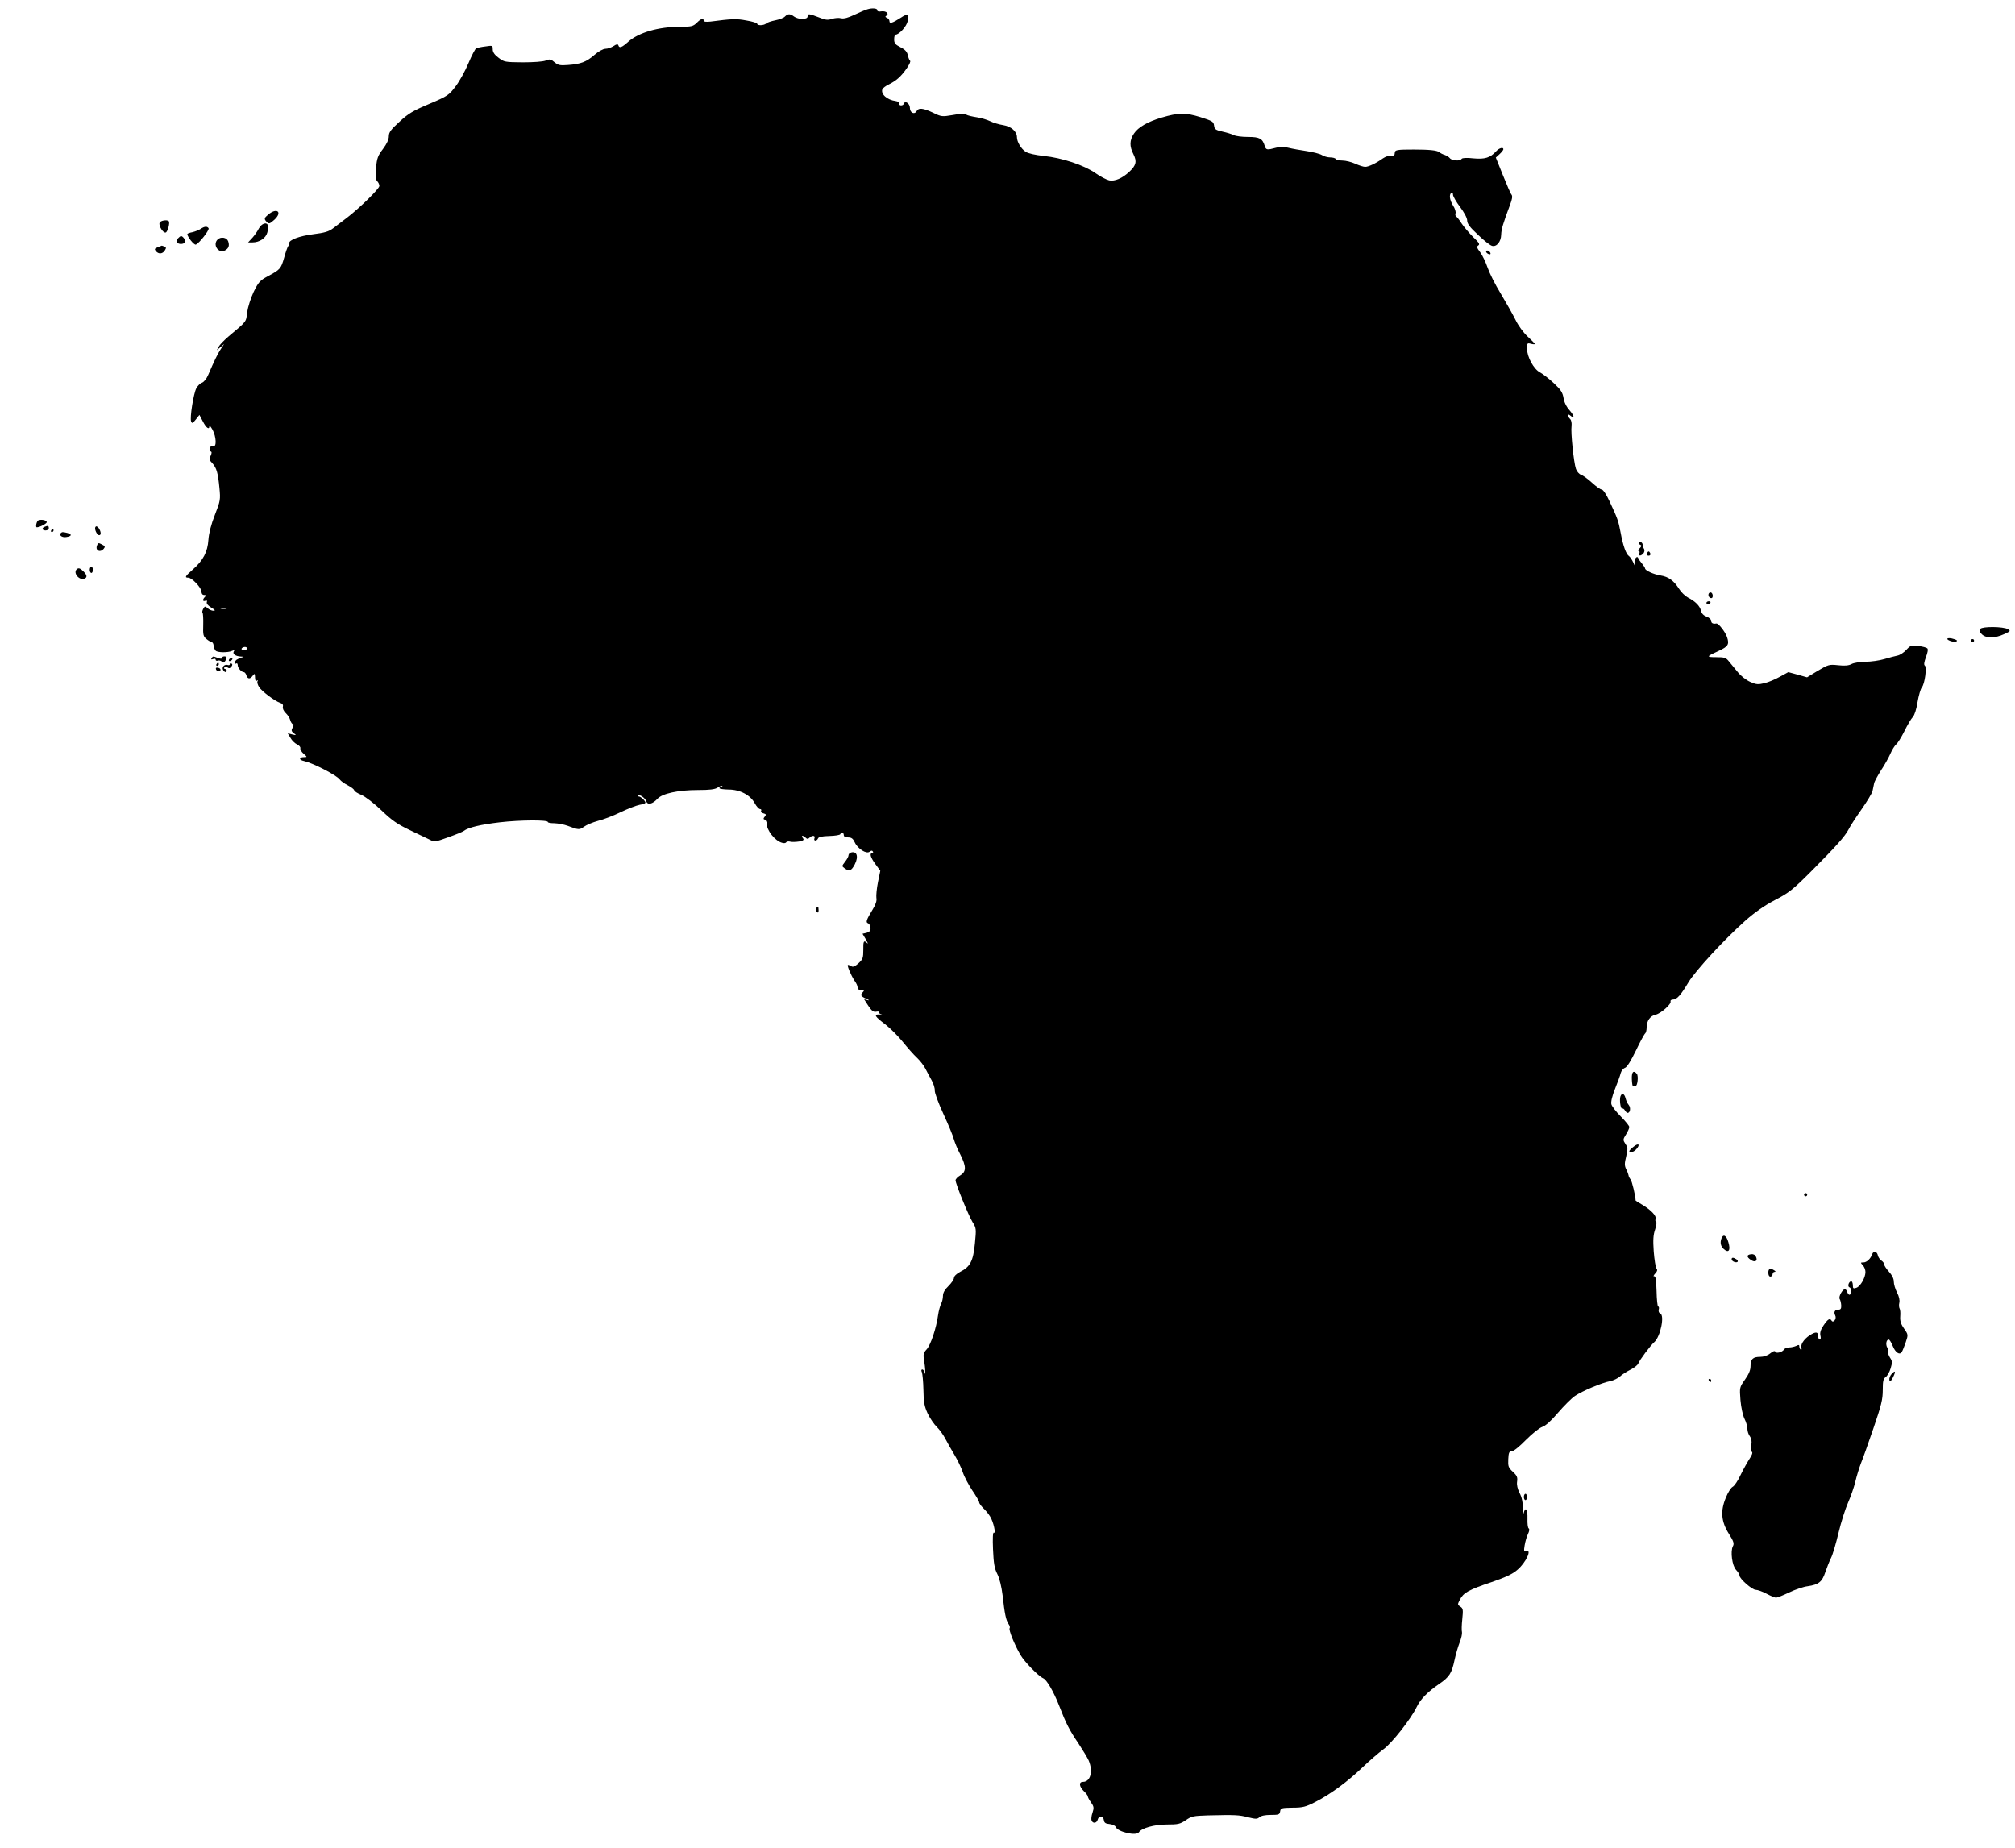
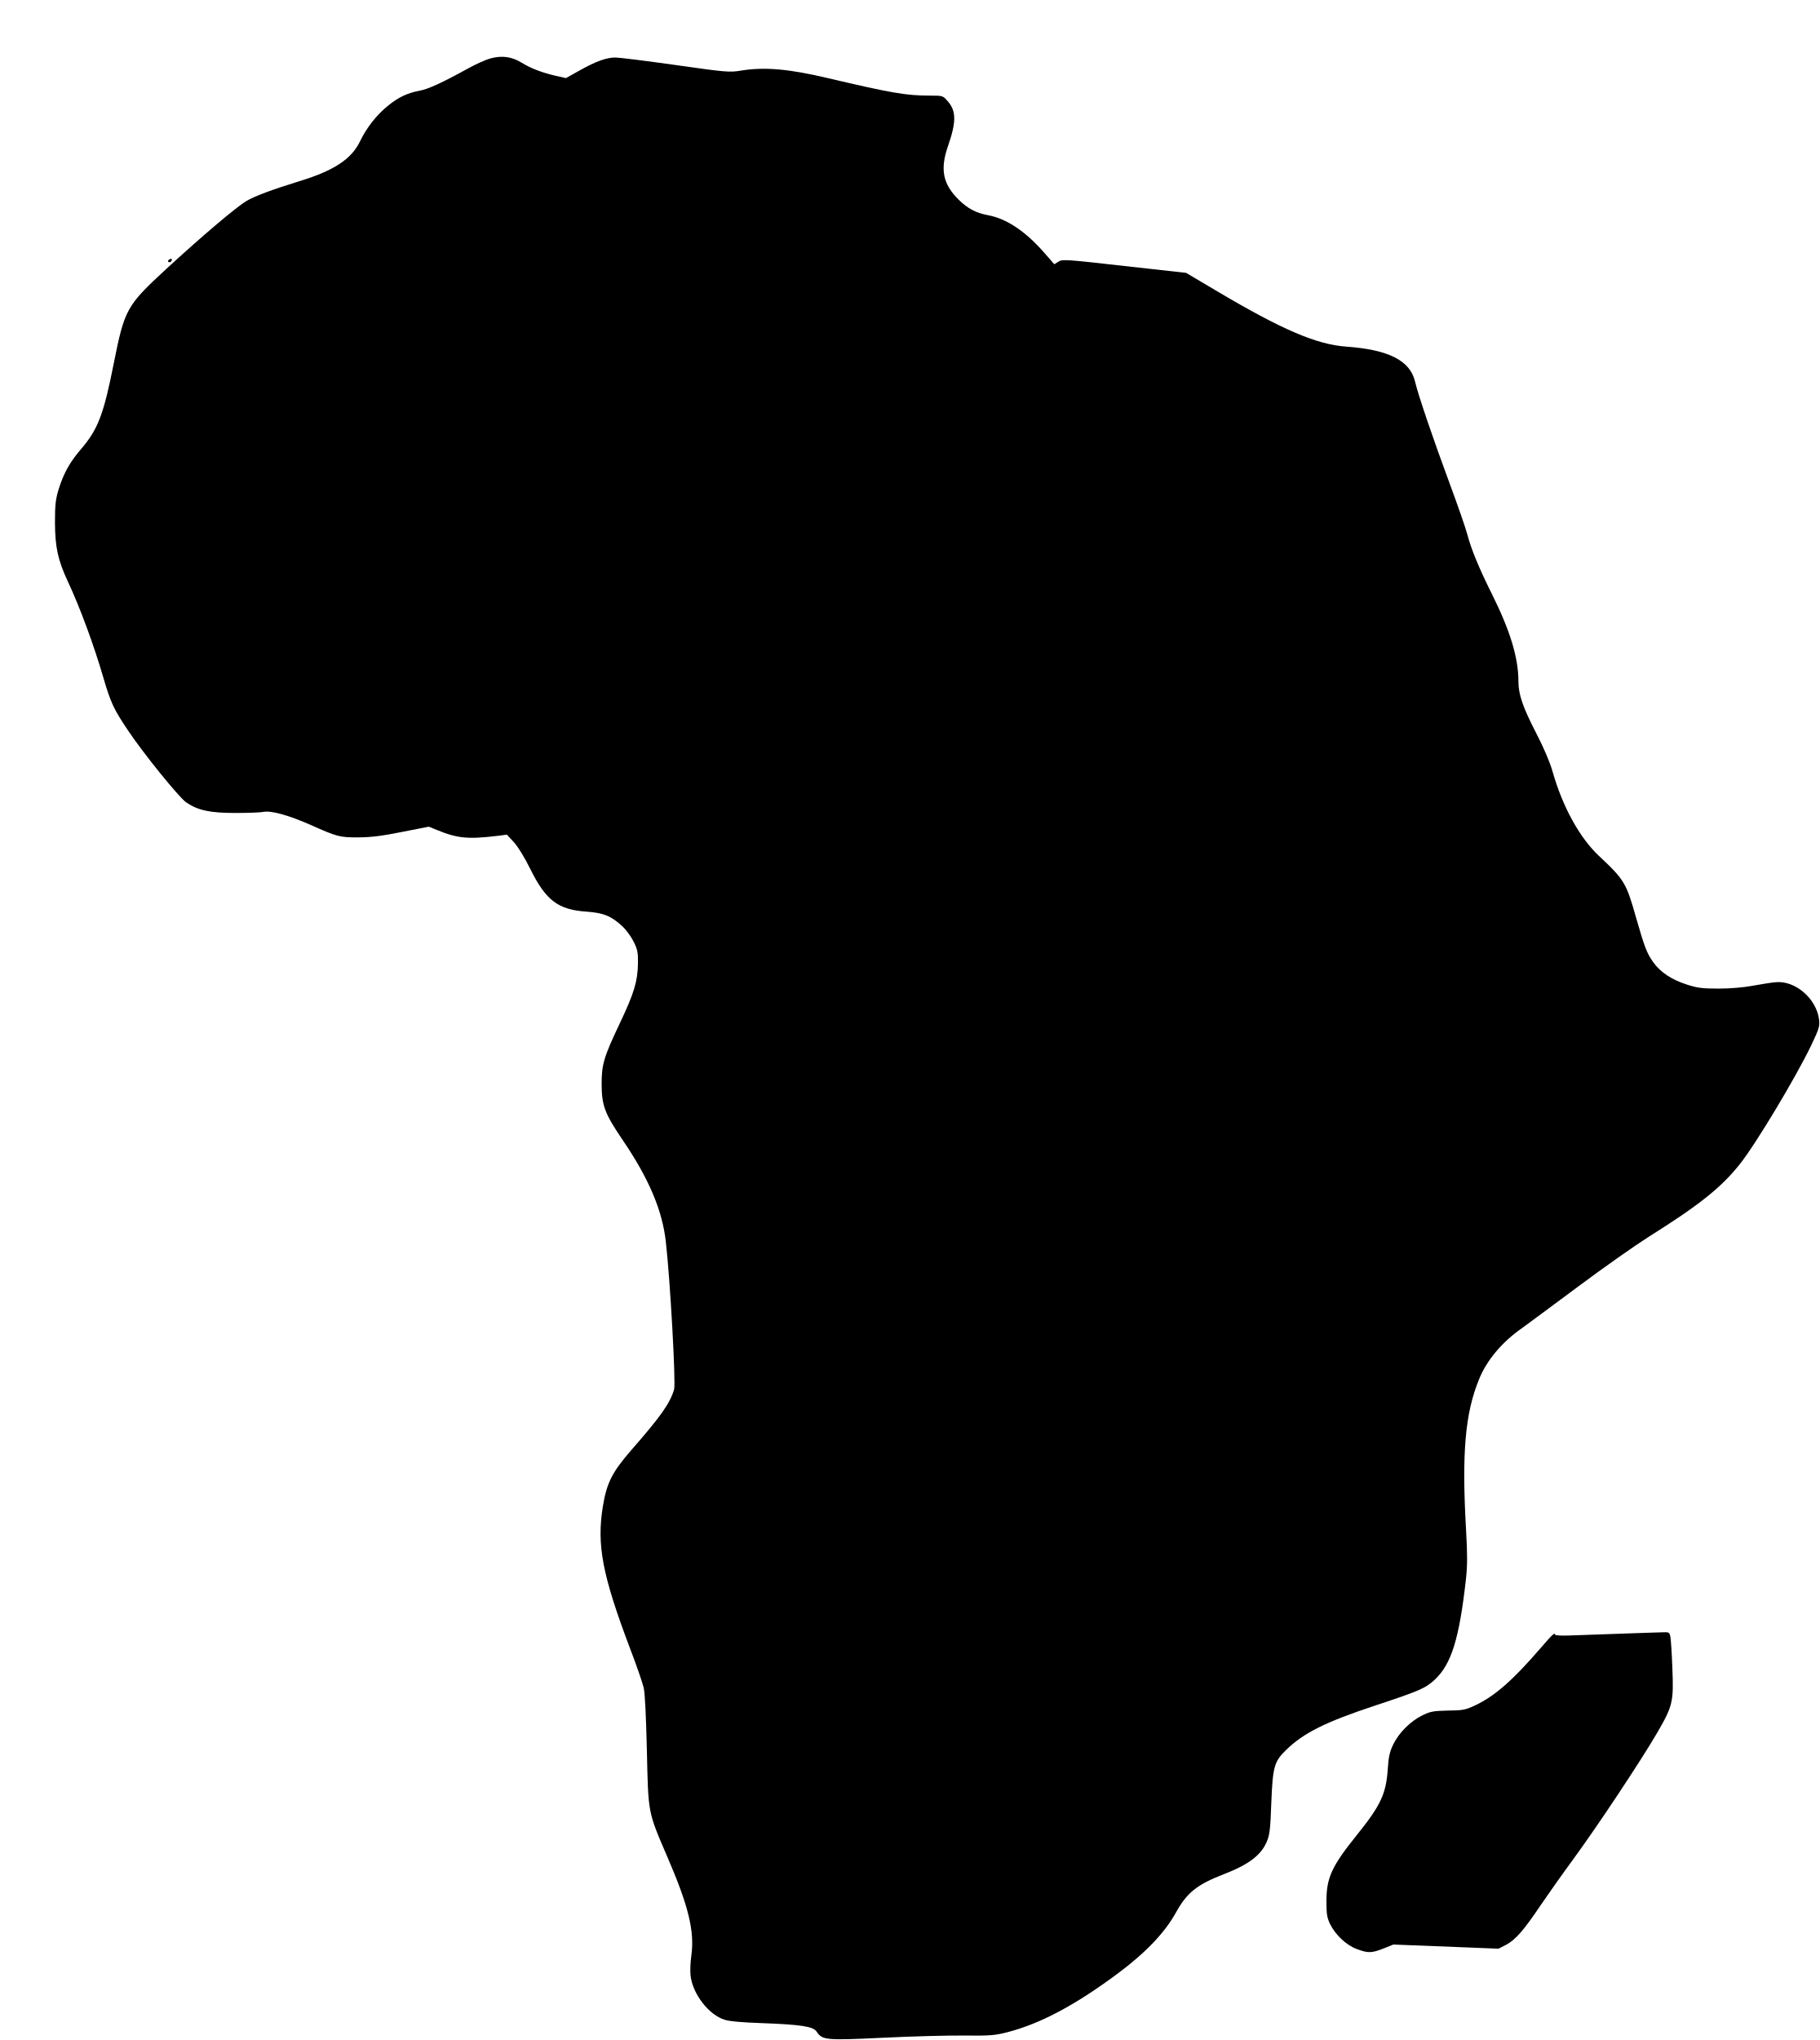
- <svg xmlns="http://www.w3.org/2000/svg" version="1.0" width="1280pt" height="1174pt" viewBox="0 0 1280 1174" preserveAspectRatio="xMidYMid meet">
-   <g transform="translate(0,1174) scale(0.1,-0.1)" fill="#000000" stroke="none">
-     <path d="M5510 11681 c-14 -4 -51 -20 -83 -35 -40 -19 -66 -26 -84 -22 -14 4 -40 2 -58 -4 -27 -9 -42 -7 -84 10 -62 24 -71 25 -71 5 0 -20 -59 -20 -86 0 -25 19 -39 19 -58 0 -8 -9 -36 -19 -61 -24 -26 -5 -52 -14 -58 -20 -13 -13 -57 -15 -57 -2 0 5 -31 15 -69 21 -63 12 -91 11 -228 -7 -28 -3 -43 -1 -43 6 0 18 -18 13 -44 -14 -23 -22 -33 -25 -104 -25 -140 0 -266 -37 -332 -96 -40 -36 -56 -42 -62 -22 -3 9 -12 8 -31 -5 -14 -9 -37 -17 -51 -17 -14 0 -44 -16 -70 -39 -52 -45 -87 -58 -169 -64 -50 -4 -62 -1 -85 18 -23 20 -29 21 -56 10 -19 -7 -78 -11 -147 -11 -111 1 -117 2 -152 29 -26 19 -37 36 -37 54 0 24 -1 25 -46 18 -26 -3 -52 -9 -58 -11 -7 -3 -29 -45 -50 -95 -21 -50 -58 -117 -82 -148 -42 -55 -49 -61 -167 -111 -105 -44 -134 -62 -190 -114 -55 -50 -67 -67 -67 -92 0 -20 -13 -48 -37 -80 -32 -42 -39 -59 -44 -119 -5 -53 -4 -74 7 -86 8 -8 14 -22 14 -30 0 -18 -124 -139 -203 -200 -32 -24 -74 -56 -92 -70 -26 -20 -53 -28 -125 -37 -88 -11 -157 -37 -153 -58 1 -5 -2 -13 -7 -19 -4 -5 -16 -38 -25 -72 -20 -70 -25 -76 -104 -118 -50 -27 -59 -37 -90 -100 -19 -41 -36 -95 -41 -129 -7 -63 -1 -55 -119 -154 -28 -24 -56 -53 -62 -65 l-12 -22 24 20 23 20 -23 -35 c-21 -33 -38 -68 -79 -163 -9 -22 -26 -43 -38 -48 -13 -4 -29 -21 -37 -36 -18 -35 -42 -187 -33 -210 6 -15 10 -13 30 12 l23 29 22 -42 c21 -41 41 -55 41 -29 1 6 9 -4 20 -23 24 -44 27 -112 5 -104 -9 4 -18 -1 -22 -12 -4 -10 -2 -19 5 -22 8 -2 8 -10 0 -28 -10 -20 -8 -28 11 -47 27 -30 36 -62 45 -158 7 -72 6 -81 -29 -170 -24 -61 -38 -116 -41 -158 -5 -77 -33 -131 -99 -189 -49 -43 -54 -52 -29 -52 23 0 84 -64 84 -89 0 -13 6 -21 17 -21 13 0 14 -3 5 -12 -17 -17 -15 -31 2 -25 10 4 13 1 10 -8 -4 -9 7 -22 28 -35 25 -15 28 -20 14 -20 -11 0 -27 7 -37 16 -16 14 -18 14 -28 -4 -6 -11 -8 -22 -4 -26 3 -3 5 -37 4 -76 -2 -63 0 -73 21 -90 13 -11 28 -19 33 -20 6 0 11 -10 12 -21 1 -12 7 -27 13 -33 12 -12 78 -13 104 -1 15 6 17 5 11 -4 -9 -16 11 -30 45 -32 21 -1 22 -2 5 -6 -11 -3 -26 -10 -33 -15 -14 -12 -16 -32 -2 -23 6 3 10 -1 10 -10 0 -18 23 -45 39 -45 5 0 13 -9 16 -20 8 -25 24 -26 41 -2 12 15 13 14 14 -11 0 -19 4 -26 12 -21 7 4 8 3 4 -4 -4 -6 1 -23 10 -37 18 -28 100 -89 133 -100 16 -5 21 -13 18 -25 -3 -11 5 -27 18 -40 13 -12 26 -33 29 -46 4 -13 11 -24 17 -24 6 0 5 -8 -2 -22 -10 -18 -8 -24 7 -36 18 -13 17 -14 -9 -8 l-29 7 18 -30 c9 -16 28 -34 41 -40 13 -6 23 -17 21 -25 -2 -8 8 -24 21 -35 23 -20 23 -21 3 -21 -34 0 -35 -18 0 -25 57 -13 207 -90 226 -117 7 -10 31 -27 53 -38 21 -11 39 -25 39 -31 0 -5 21 -19 46 -29 26 -12 80 -53 128 -99 67 -64 100 -87 182 -126 54 -26 111 -53 127 -61 25 -14 33 -13 115 17 48 17 92 35 98 40 27 22 109 41 229 55 130 15 305 16 305 2 0 -5 19 -8 43 -8 23 -1 60 -8 82 -16 71 -27 76 -27 105 -6 15 11 55 28 88 37 34 8 99 33 144 55 46 22 100 43 121 47 20 3 37 9 37 14 0 11 -30 39 -42 39 -6 0 -9 3 -6 6 10 10 46 -15 53 -36 8 -26 40 -19 72 16 31 33 131 55 257 55 74 0 107 4 124 15 13 9 26 13 30 10 3 -3 0 -6 -6 -6 -7 0 -12 -3 -12 -7 0 -5 26 -8 58 -9 73 0 139 -35 167 -88 11 -20 26 -36 33 -36 7 0 10 -5 7 -11 -4 -6 2 -13 14 -16 18 -5 19 -8 9 -21 -10 -12 -10 -16 0 -19 6 -3 12 -14 12 -24 0 -44 52 -110 97 -123 12 -4 24 -3 27 3 3 5 15 7 26 4 11 -3 36 -2 56 1 29 6 33 10 24 22 -15 17 1 19 18 2 9 -9 15 -9 24 0 17 17 39 15 32 -3 -4 -8 -1 -15 5 -15 7 0 14 6 17 13 3 10 27 15 72 16 37 1 69 6 70 12 6 15 22 10 22 -6 0 -10 10 -15 28 -15 21 0 31 -8 42 -32 19 -41 74 -75 94 -59 10 8 16 9 21 1 3 -5 1 -10 -4 -10 -19 0 -12 -26 20 -70 l31 -42 -15 -73 c-8 -40 -12 -85 -10 -99 4 -17 -4 -42 -23 -73 -42 -69 -46 -83 -29 -89 8 -4 15 -17 15 -30 0 -17 -7 -25 -25 -30 l-26 -6 22 -37 c11 -20 15 -30 8 -23 -22 21 -26 14 -25 -43 0 -50 -3 -59 -30 -84 -22 -20 -35 -26 -45 -20 -8 5 -17 9 -22 9 -9 0 18 -65 41 -100 16 -24 18 -29 21 -50 0 -5 11 -10 23 -10 17 0 19 -3 10 -12 -19 -19 -15 -27 21 -43 18 -8 22 -12 9 -9 l-23 6 27 -42 c22 -33 33 -41 51 -37 12 2 20 1 18 -4 -3 -4 3 -10 12 -12 10 -2 6 -3 -10 -2 -39 2 -30 -13 37 -63 31 -24 81 -74 110 -110 30 -37 70 -83 91 -102 20 -19 45 -51 54 -70 10 -19 27 -52 39 -73 12 -21 21 -50 20 -65 -1 -15 24 -82 55 -149 31 -67 61 -139 66 -160 6 -21 24 -65 41 -97 39 -77 39 -109 0 -133 -16 -9 -30 -24 -30 -31 0 -23 82 -223 108 -266 24 -38 24 -43 15 -136 -11 -112 -30 -148 -94 -180 -23 -12 -39 -28 -39 -38 0 -10 -16 -33 -35 -52 -24 -23 -35 -43 -35 -63 0 -15 -5 -38 -12 -50 -6 -12 -15 -44 -19 -72 -11 -82 -47 -190 -73 -218 -21 -23 -23 -29 -14 -82 5 -32 7 -63 4 -69 -2 -6 -5 -3 -5 7 -1 9 -6 17 -12 17 -7 0 -8 -7 -3 -17 4 -10 9 -61 10 -113 1 -79 6 -104 27 -150 15 -31 41 -69 58 -85 17 -17 41 -50 54 -75 13 -25 39 -71 59 -104 19 -32 43 -81 52 -109 9 -28 37 -80 60 -115 24 -35 44 -69 44 -76 0 -7 12 -23 26 -37 14 -13 34 -37 44 -54 21 -34 38 -111 23 -102 -6 4 -8 -36 -5 -106 4 -91 9 -121 28 -158 14 -28 26 -79 33 -135 13 -117 21 -155 37 -180 8 -11 11 -23 8 -27 -9 -9 30 -105 68 -170 27 -46 114 -135 145 -149 22 -9 66 -85 99 -169 47 -121 66 -158 126 -247 27 -41 56 -89 64 -107 29 -69 11 -135 -37 -135 -27 0 -24 -30 6 -59 14 -13 25 -28 25 -33 0 -5 9 -23 21 -39 18 -26 19 -34 9 -65 -7 -19 -9 -41 -6 -49 8 -22 33 -18 39 5 7 27 35 25 39 -2 2 -18 11 -24 36 -26 18 -2 36 -10 39 -18 12 -32 132 -60 148 -34 16 26 98 49 176 49 73 0 85 3 121 27 37 26 49 28 142 31 174 4 197 3 254 -12 49 -12 58 -12 72 0 11 10 37 15 73 15 50 0 56 2 59 23 3 20 8 22 78 23 66 0 84 5 145 36 98 50 206 130 300 220 44 42 104 94 133 115 54 39 175 193 211 268 24 50 69 96 143 147 65 44 80 68 98 153 7 33 21 82 32 110 11 27 17 57 15 66 -3 9 -2 47 2 83 6 59 5 68 -12 79 -19 12 -19 14 -3 45 23 44 55 62 201 111 90 31 135 52 165 79 54 46 94 133 54 118 -13 -5 -15 0 -9 36 4 24 13 56 21 72 9 19 11 32 5 36 -6 3 -9 31 -8 62 2 58 -13 80 -24 36 -3 -13 -6 2 -5 32 0 36 -7 69 -21 95 -13 26 -19 51 -16 72 4 27 0 38 -26 62 -29 27 -32 35 -30 80 2 43 6 51 22 51 12 0 50 31 91 73 40 40 85 76 103 82 21 7 56 38 100 90 38 44 86 92 108 107 46 31 173 85 225 94 19 4 46 17 60 29 14 13 44 32 68 44 24 12 46 30 49 39 9 23 76 113 102 136 39 35 67 171 37 182 -8 3 -12 13 -9 25 3 10 1 19 -4 19 -4 0 -9 44 -10 98 -2 72 -6 96 -15 94 -7 -2 -4 6 6 17 14 15 16 24 8 33 -5 7 -13 56 -17 108 -5 74 -3 105 9 140 8 25 11 46 6 48 -5 2 -6 10 -3 18 7 19 -29 57 -84 90 -24 13 -43 26 -43 27 -1 32 -23 123 -32 134 -7 9 -13 21 -13 27 -1 6 -7 23 -15 38 -11 23 -11 37 0 81 11 48 11 57 -5 80 -16 25 -16 28 4 60 12 19 21 40 21 47 0 7 -24 37 -54 67 -30 30 -57 65 -60 78 -4 14 5 52 23 97 16 40 33 85 36 100 4 15 16 30 27 34 13 4 37 42 70 110 27 57 54 106 59 109 5 4 9 21 9 38 0 42 23 74 58 81 33 8 100 67 94 84 -2 7 5 12 15 12 25 0 50 28 99 110 43 72 229 274 362 392 59 52 120 95 187 130 89 46 114 66 230 182 155 156 214 221 238 267 9 19 46 76 82 127 35 50 67 103 70 117 3 14 7 35 10 48 2 12 23 50 45 85 23 34 49 82 59 105 10 23 26 49 35 57 10 7 34 46 53 84 19 39 43 80 54 91 11 12 23 50 30 95 7 41 19 83 27 93 19 22 33 129 19 139 -7 4 -4 23 7 53 11 28 15 50 9 56 -5 5 -30 12 -57 15 -44 6 -49 5 -76 -24 -15 -17 -41 -34 -57 -37 -15 -3 -53 -13 -83 -22 -30 -9 -84 -17 -120 -17 -36 -1 -76 -7 -89 -15 -17 -9 -42 -12 -85 -7 -57 6 -62 4 -128 -35 l-69 -42 -60 17 -59 16 -53 -29 c-28 -16 -73 -35 -98 -41 -41 -10 -53 -9 -91 8 -25 11 -60 38 -79 62 -19 23 -44 54 -56 68 -19 24 -28 27 -81 27 -65 0 -64 4 16 40 60 28 68 41 53 87 -12 35 -55 89 -68 87 -21 -4 -33 2 -33 17 0 9 -13 21 -30 27 -19 7 -31 20 -35 38 -7 30 -36 59 -83 83 -17 9 -43 34 -56 55 -33 52 -67 77 -117 85 -45 7 -99 32 -99 45 0 4 -9 18 -19 30 -11 13 -22 28 -24 34 -7 22 -29 -6 -23 -32 4 -23 3 -22 -9 6 -8 17 -20 35 -27 40 -18 11 -38 66 -53 148 -14 76 -20 92 -72 203 -20 43 -40 72 -49 72 -8 0 -36 20 -62 44 -26 24 -57 46 -69 50 -12 4 -26 20 -32 37 -14 40 -34 233 -28 272 2 19 -1 37 -9 45 -19 19 -18 38 1 22 30 -25 26 -2 -5 34 -20 22 -34 51 -38 78 -6 35 -17 52 -62 94 -30 28 -70 59 -87 68 -40 20 -83 99 -83 152 0 34 2 36 25 30 14 -4 25 -4 25 -1 0 2 -21 24 -46 47 -27 25 -60 70 -78 108 -18 36 -60 110 -93 165 -34 55 -71 129 -83 164 -12 35 -33 79 -47 98 -22 29 -24 36 -12 44 11 7 4 18 -34 54 -26 26 -58 64 -72 85 -13 21 -29 41 -34 44 -6 4 -8 13 -5 21 3 8 -3 30 -15 48 -23 37 -27 72 -11 82 6 3 10 -2 10 -12 0 -10 20 -45 45 -78 27 -36 45 -70 45 -86 0 -20 17 -43 69 -91 37 -36 77 -67 89 -70 29 -8 57 26 58 71 1 34 11 69 56 189 14 36 17 56 10 65 -6 6 -30 62 -55 124 l-45 112 24 22 c13 12 24 26 24 31 0 15 -27 8 -46 -13 -37 -41 -72 -52 -145 -45 -43 5 -69 3 -74 -3 -9 -16 -61 -13 -75 4 -6 8 -22 17 -33 21 -12 3 -28 12 -36 18 -14 11 -62 16 -161 16 -107 0 -120 -2 -120 -22 0 -14 -6 -19 -23 -16 -12 1 -36 -7 -52 -18 -45 -32 -92 -54 -113 -54 -11 0 -39 9 -63 20 -24 11 -61 20 -81 20 -20 0 -40 5 -43 10 -3 6 -20 10 -36 10 -16 0 -40 7 -52 15 -13 8 -56 19 -96 25 -40 6 -92 15 -116 21 -30 8 -53 8 -81 0 -55 -15 -62 -14 -70 12 -14 47 -33 57 -106 57 -38 0 -79 5 -91 12 -12 6 -44 16 -72 22 -44 10 -50 15 -53 39 -3 24 -11 29 -87 53 -94 29 -138 29 -246 -3 -88 -26 -149 -61 -176 -102 -28 -42 -29 -80 -3 -131 23 -46 17 -71 -26 -111 -45 -42 -92 -62 -128 -55 -17 4 -56 24 -87 46 -73 51 -212 97 -327 109 -55 6 -101 16 -117 27 -29 19 -55 63 -55 92 0 37 -37 69 -87 77 -26 4 -63 15 -83 25 -19 9 -57 21 -85 25 -27 4 -58 11 -68 17 -12 6 -41 6 -86 -3 -66 -11 -71 -11 -124 15 -64 30 -92 33 -105 9 -14 -23 -42 -9 -42 22 0 27 -31 48 -38 27 -5 -16 -33 -15 -30 0 2 7 -8 14 -22 16 -55 7 -96 44 -85 75 3 7 21 21 40 30 19 9 46 26 60 39 37 31 87 106 76 112 -4 3 -11 19 -14 35 -5 22 -17 36 -47 51 -33 17 -40 25 -40 50 0 17 4 30 9 30 23 0 71 54 77 86 3 19 4 38 0 41 -3 3 -23 -5 -43 -19 -53 -34 -73 -41 -73 -22 0 8 -7 17 -16 21 -11 4 -12 8 -4 13 21 13 -1 32 -31 28 -16 -3 -27 0 -26 6 3 13 -31 17 -63 7z m-4072 -3808 c-10 -2 -26 -2 -35 0 -10 3 -2 5 17 5 19 0 27 -2 18 -5z m132 -253 c0 -5 -9 -10 -21 -10 -11 0 -17 5 -14 10 3 6 13 10 21 10 8 0 14 -4 14 -10z" />
-     <path d="M1703 10376 c-24 -20 -25 -26 -14 -40 18 -21 23 -20 55 9 52 49 14 78 -41 31z" />
-     <path d="M1014 10325 c-8 -19 23 -68 39 -62 12 4 28 63 19 72 -11 11 -53 4 -58 -10z" />
-     <path d="M1644 10288 c-9 -18 -28 -45 -42 -60 l-26 -28 28 0 c44 0 85 27 94 63 5 17 7 38 4 45 -8 24 -41 12 -58 -20z" />
-     <path d="M1275 10286 c-11 -7 -35 -17 -52 -21 -18 -3 -33 -9 -33 -12 0 -18 43 -71 54 -67 21 8 88 93 81 104 -9 14 -27 12 -50 -4z" />
-     <path d="M1130 10225 c-15 -18 -5 -35 20 -35 10 0 22 5 25 10 7 11 -12 40 -25 40 -4 0 -13 -7 -20 -15z" />
-     <path d="M1382 10218 c-33 -33 6 -91 47 -69 24 13 30 31 20 59 -9 24 -47 30 -67 10z" />
-     <path d="M1001 10169 c-19 -8 -21 -12 -11 -24 17 -21 43 -19 57 4 10 16 9 20 -3 25 -9 3 -16 6 -17 5 -1 0 -13 -5 -26 -10z" />
-     <path d="M9440 10142 c0 -5 7 -13 16 -16 10 -4 14 -1 12 6 -5 15 -28 23 -28 10z" />
-     <path d="M243 8434 c-11 -5 -19 -44 -9 -44 19 0 66 25 63 34 -4 12 -35 18 -54 10z" />
-     <path d="M283 8393 c-20 -8 -15 -23 7 -23 11 0 20 7 20 15 0 15 -6 17 -27 8z" />
-     <path d="M606 8392 c-8 -13 10 -52 24 -52 14 0 12 23 -3 45 -10 12 -16 14 -21 7z" />
-     <path d="M325 8370 c-3 -5 -1 -10 4 -10 6 0 11 5 11 10 0 6 -2 10 -4 10 -3 0 -8 -4 -11 -10z" />
-     <path d="M387 8354 c-14 -14 6 -30 33 -26 36 5 39 17 8 26 -29 7 -33 7 -41 0z" />
-     <path d="M10410 8292 c0 -6 5 -12 11 -14 8 -3 6 -10 -5 -21 -10 -9 -13 -17 -7 -17 6 0 8 -7 5 -15 -8 -19 10 -19 26 0 6 8 8 20 4 27 -5 7 -9 19 -9 27 0 16 -25 28 -25 13z" />
-     <path d="M616 8274 c-12 -32 21 -47 43 -20 10 12 8 17 -8 25 -26 14 -28 14 -35 -5z" />
-     <path d="M10465 8230 c-8 -13 -1 -24 14 -19 6 3 7 10 2 18 -6 10 -10 10 -16 1z" />
-     <path d="M570 8120 c0 -11 5 -20 10 -20 6 0 10 9 10 20 0 11 -4 20 -10 20 -5 0 -10 -9 -10 -20z" />
-     <path d="M487 8123 c-24 -23 16 -72 49 -59 19 7 18 22 -6 46 -21 21 -32 24 -43 13z" />
-     <path d="M10855 7970 c-7 -12 2 -30 16 -30 12 0 12 27 0 35 -5 3 -12 1 -16 -5z" />
-     <path d="M10840 7910 c0 -5 4 -10 9 -10 6 0 13 5 16 10 3 6 -1 10 -9 10 -9 0 -16 -4 -16 -10z" />
-     <path d="M12580 7745 c-9 -10 -6 -19 9 -34 27 -27 82 -27 141 0 42 19 43 21 25 32 -30 17 -161 18 -175 2z" />
-     <path d="M12370 7681 c0 -10 50 -25 58 -16 8 7 1 11 -30 19 -16 3 -28 2 -28 -3z" />
-     <path d="M12520 7670 c0 -5 5 -10 10 -10 6 0 10 5 10 10 0 6 -4 10 -10 10 -5 0 -10 -4 -10 -10z" />
-     <path d="M1344 7558 c-5 -8 -2 -9 9 -5 10 4 17 2 17 -4 0 -6 6 -9 14 -6 7 3 19 0 25 -6 9 -9 14 -8 21 3 14 21 12 30 -5 30 -8 0 -15 -4 -15 -10 0 -6 -9 -6 -26 0 -32 12 -31 12 -40 -2z" />
-     <path d="M1455 7550 c-3 -5 -2 -10 4 -10 5 0 13 5 16 10 3 6 2 10 -4 10 -5 0 -13 -4 -16 -10z" />
-     <path d="M1375 7520 c-3 -5 -1 -10 4 -10 6 0 11 5 11 10 0 6 -2 10 -4 10 -3 0 -8 -4 -11 -10z" />
-     <path d="M1460 7521 c0 -6 -6 -8 -12 -6 -20 7 -39 -10 -32 -28 7 -18 24 -23 24 -7 0 6 -5 10 -11 10 -5 0 -7 5 -4 10 5 8 11 8 20 0 9 -7 16 -6 24 4 8 10 9 16 1 21 -5 3 -10 2 -10 -4z" />
-     <path d="M1372 7488 c5 -15 28 -18 29 -3 0 6 -7 12 -17 13 -10 3 -15 -1 -12 -10z" />
-     <path d="M5403 6323 c-7 -3 -13 -10 -13 -17 0 -8 -10 -26 -22 -41 -21 -27 -21 -28 -3 -41 30 -22 43 -17 65 25 26 51 12 88 -27 74z" />
-     <path d="M5184 5969 c-3 -6 -1 -16 5 -22 8 -8 11 -5 11 11 0 24 -5 28 -16 11z" />
-     <path d="M10366 4883 c1 -27 5 -47 8 -45 3 1 10 2 15 2 13 0 20 63 9 78 -22 26 -34 12 -32 -35z" />
-     <path d="M10294 4776 c-8 -21 0 -81 10 -78 5 2 13 -3 18 -12 5 -9 13 -16 17 -16 17 0 21 33 8 49 -8 9 -17 28 -21 44 -7 29 -23 36 -32 13z" />
-     <path d="M10378 4456 c-16 -12 -28 -25 -28 -29 0 -14 27 -7 44 12 27 30 15 42 -16 17z" />
-     <path d="M11460 4150 c0 -5 5 -10 10 -10 6 0 10 5 10 10 0 6 -4 10 -10 10 -5 0 -10 -4 -10 -10z" />
-     <path d="M10936 3874 c-11 -28 -6 -51 14 -69 31 -28 45 -8 29 44 -12 42 -32 53 -43 25z" />
-     <path d="M11893 3773 c-10 -30 -35 -53 -56 -53 -19 0 -19 -1 -4 -18 10 -10 17 -29 17 -43 0 -36 -32 -91 -57 -100 -20 -7 -23 -5 -23 16 0 14 -5 25 -10 25 -16 0 -26 -33 -12 -38 14 -4 16 -38 3 -47 -5 -3 -12 4 -16 15 -3 11 -10 20 -15 20 -16 0 -42 -48 -34 -62 5 -7 9 -25 10 -40 1 -21 -3 -28 -17 -28 -24 0 -32 -15 -21 -37 11 -20 -12 -51 -23 -33 -11 18 -24 10 -51 -30 -19 -28 -24 -47 -20 -65 4 -14 2 -25 -4 -25 -5 0 -10 8 -10 18 0 28 -10 33 -39 18 -42 -22 -74 -62 -68 -86 3 -11 1 -18 -4 -14 -5 3 -9 12 -9 20 0 11 -4 12 -19 4 -11 -5 -31 -10 -45 -10 -14 0 -29 -6 -33 -13 -11 -18 -51 -28 -56 -14 -2 7 -15 3 -32 -11 -17 -14 -42 -22 -64 -22 -46 0 -61 -14 -61 -60 0 -24 -11 -50 -35 -84 -35 -50 -35 -50 -29 -130 4 -47 15 -97 25 -118 11 -21 19 -50 19 -65 0 -15 7 -37 16 -48 10 -14 13 -31 9 -56 -4 -21 -2 -40 4 -43 6 -4 0 -21 -15 -43 -13 -20 -39 -66 -57 -103 -17 -37 -40 -71 -51 -76 -10 -5 -30 -36 -43 -69 -35 -84 -30 -151 20 -230 30 -47 34 -62 25 -78 -17 -32 -5 -124 20 -150 12 -13 22 -29 22 -36 0 -21 80 -91 103 -91 12 0 43 -11 69 -25 26 -14 53 -25 60 -25 8 0 45 15 83 33 39 19 92 37 119 40 69 10 91 28 111 89 10 29 26 70 36 90 11 21 32 93 48 160 16 68 44 155 61 193 17 39 38 98 46 133 8 35 24 86 35 115 12 29 48 130 80 224 50 146 59 183 59 242 0 57 3 72 19 83 10 7 24 32 31 55 11 37 11 46 -4 68 -9 14 -14 30 -11 35 3 5 0 18 -6 28 -12 20 -7 52 9 52 5 0 16 -18 25 -40 17 -43 44 -61 58 -39 5 8 16 36 25 62 16 48 16 48 -11 87 -20 28 -26 48 -24 77 2 21 0 44 -4 50 -4 7 -5 23 -2 36 4 16 -1 40 -14 65 -12 23 -21 54 -21 71 0 18 -11 40 -30 61 -16 18 -30 38 -30 45 0 8 -8 20 -19 27 -10 7 -20 22 -22 32 -5 26 -27 32 -36 9z" />
-     <path d="M11123 3772 c-29 -4 -29 -17 -1 -36 27 -19 46 -6 32 21 -6 12 -17 17 -31 15z" />
-     <path d="M11000 3740 c0 -13 28 -25 38 -16 3 4 0 11 -8 16 -20 13 -30 12 -30 0z" />
-     <path d="M11233 3655 c0 -15 5 -25 13 -25 8 0 14 7 14 15 0 8 6 15 13 15 8 0 7 4 -3 10 -25 16 -37 11 -37 -15z" />
-     <path d="M12016 3011 c-10 -11 -16 -28 -14 -38 3 -14 8 -11 22 15 20 40 17 50 -8 23z" />
-     <path d="M10855 2970 c3 -5 8 -10 11 -10 2 0 4 5 4 10 0 6 -5 10 -11 10 -5 0 -7 -4 -4 -10z" />
-     <path d="M9680 2230 c0 -11 5 -20 10 -20 6 0 10 9 10 20 0 11 -4 20 -10 20 -5 0 -10 -9 -10 -20z" />
+ <svg xmlns="http://www.w3.org/2000/svg" version="1.0" width="1142pt" height="1280pt" viewBox="0 0 1142 1280" preserveAspectRatio="xMidYMid meet">
+   <g transform="translate(0,1280) scale(0.1,-0.1)" fill="#000000" stroke="none">
+     <path d="M3080 12434 c-30 -8 -95 -37 -145 -65 -158 -87 -249 -129 -301 -138 -78 -15 -131 -40 -196 -92 -73 -58 -138 -141 -178 -225 -53 -111 -163 -184 -375 -249 -184 -57 -285 -95 -338 -126 -68 -41 -282 -223 -504 -427 -250 -231 -261 -252 -329 -592 -63 -319 -99 -413 -203 -535 -72 -83 -111 -153 -143 -255 -19 -63 -23 -96 -23 -210 1 -153 18 -234 81 -369 76 -162 163 -398 224 -607 44 -151 65 -196 152 -325 95 -143 321 -422 366 -453 74 -51 150 -67 311 -67 79 0 158 3 176 7 48 9 158 -22 290 -80 173 -77 187 -81 305 -80 78 0 148 9 273 34 l168 33 52 -21 c129 -53 195 -59 385 -36 l53 7 44 -47 c26 -29 67 -95 104 -170 97 -195 173 -254 351 -266 108 -8 156 -27 226 -92 24 -22 56 -66 71 -97 24 -48 28 -67 27 -136 -2 -113 -24 -186 -114 -376 -101 -212 -114 -259 -114 -379 0 -136 19 -187 132 -353 165 -243 249 -441 271 -639 28 -247 63 -885 52 -925 -25 -87 -82 -168 -270 -383 -118 -136 -153 -204 -177 -350 -40 -244 -4 -433 171 -895 40 -104 78 -215 85 -245 8 -34 15 -183 20 -395 9 -397 5 -379 128 -665 134 -310 172 -468 151 -620 -6 -41 -8 -97 -5 -125 13 -116 114 -247 214 -278 30 -10 113 -17 231 -21 246 -9 325 -21 346 -53 36 -54 56 -56 414 -39 179 9 409 15 511 14 164 -2 195 1 273 21 206 53 426 170 692 368 175 130 296 257 365 382 69 125 132 176 300 241 156 60 234 119 270 203 19 44 23 78 29 246 9 225 18 258 92 330 112 109 247 176 564 281 272 90 312 107 369 160 105 97 155 258 197 635 9 86 9 155 0 310 -27 477 -6 727 82 941 48 119 143 232 267 319 30 22 188 138 350 259 162 121 363 262 445 314 319 200 457 310 574 457 98 122 351 543 448 745 49 103 55 120 50 162 -16 132 -150 248 -274 235 -26 -2 -91 -13 -143 -22 -57 -11 -143 -18 -215 -18 -102 0 -132 4 -200 26 -96 31 -165 78 -210 141 -39 56 -53 91 -106 276 -62 220 -74 240 -233 389 -121 113 -229 308 -292 531 -17 59 -55 148 -100 235 -86 166 -114 247 -114 329 0 149 -52 319 -166 548 -81 162 -130 281 -154 372 -10 39 -61 186 -113 326 -102 275 -197 554 -216 636 -31 132 -166 200 -431 219 -187 13 -407 108 -810 347 l-196 116 -387 43 c-363 41 -388 43 -413 28 l-27 -17 -63 72 c-118 135 -236 214 -354 236 -75 14 -127 42 -182 96 -100 98 -119 190 -69 335 54 155 53 223 -1 284 -30 35 -31 35 -112 35 -147 0 -241 16 -641 110 -245 58 -397 71 -545 47 -71 -12 -93 -10 -410 35 -184 26 -353 47 -376 47 -55 1 -123 -23 -226 -81 l-86 -48 -67 15 c-88 21 -153 46 -212 82 -60 37 -121 46 -193 27z" />
+     <path d="M1061 11171 c-8 -6 -9 -11 -3 -15 6 -3 14 -1 17 5 9 14 2 20 -14 10z" />
+     <path d="M10160 2549 c-124 -4 -264 -9 -313 -11 -48 -2 -87 1 -87 5 0 17 -18 1 -90 -83 -175 -203 -289 -303 -413 -361 -60 -28 -77 -31 -169 -32 -91 -2 -110 -5 -161 -30 -75 -37 -146 -108 -182 -181 -23 -47 -30 -78 -35 -156 -11 -157 -44 -227 -195 -415 -157 -195 -190 -267 -190 -415 0 -80 4 -103 23 -143 34 -68 102 -132 167 -156 71 -27 93 -26 168 3 l62 25 330 -13 330 -13 49 25 c58 32 108 88 215 247 45 66 135 194 202 285 159 217 426 620 527 793 101 173 107 198 98 413 -3 88 -9 174 -12 192 -6 31 -8 32 -53 30 -25 0 -147 -5 -271 -9z" />
  </g>
</svg>
